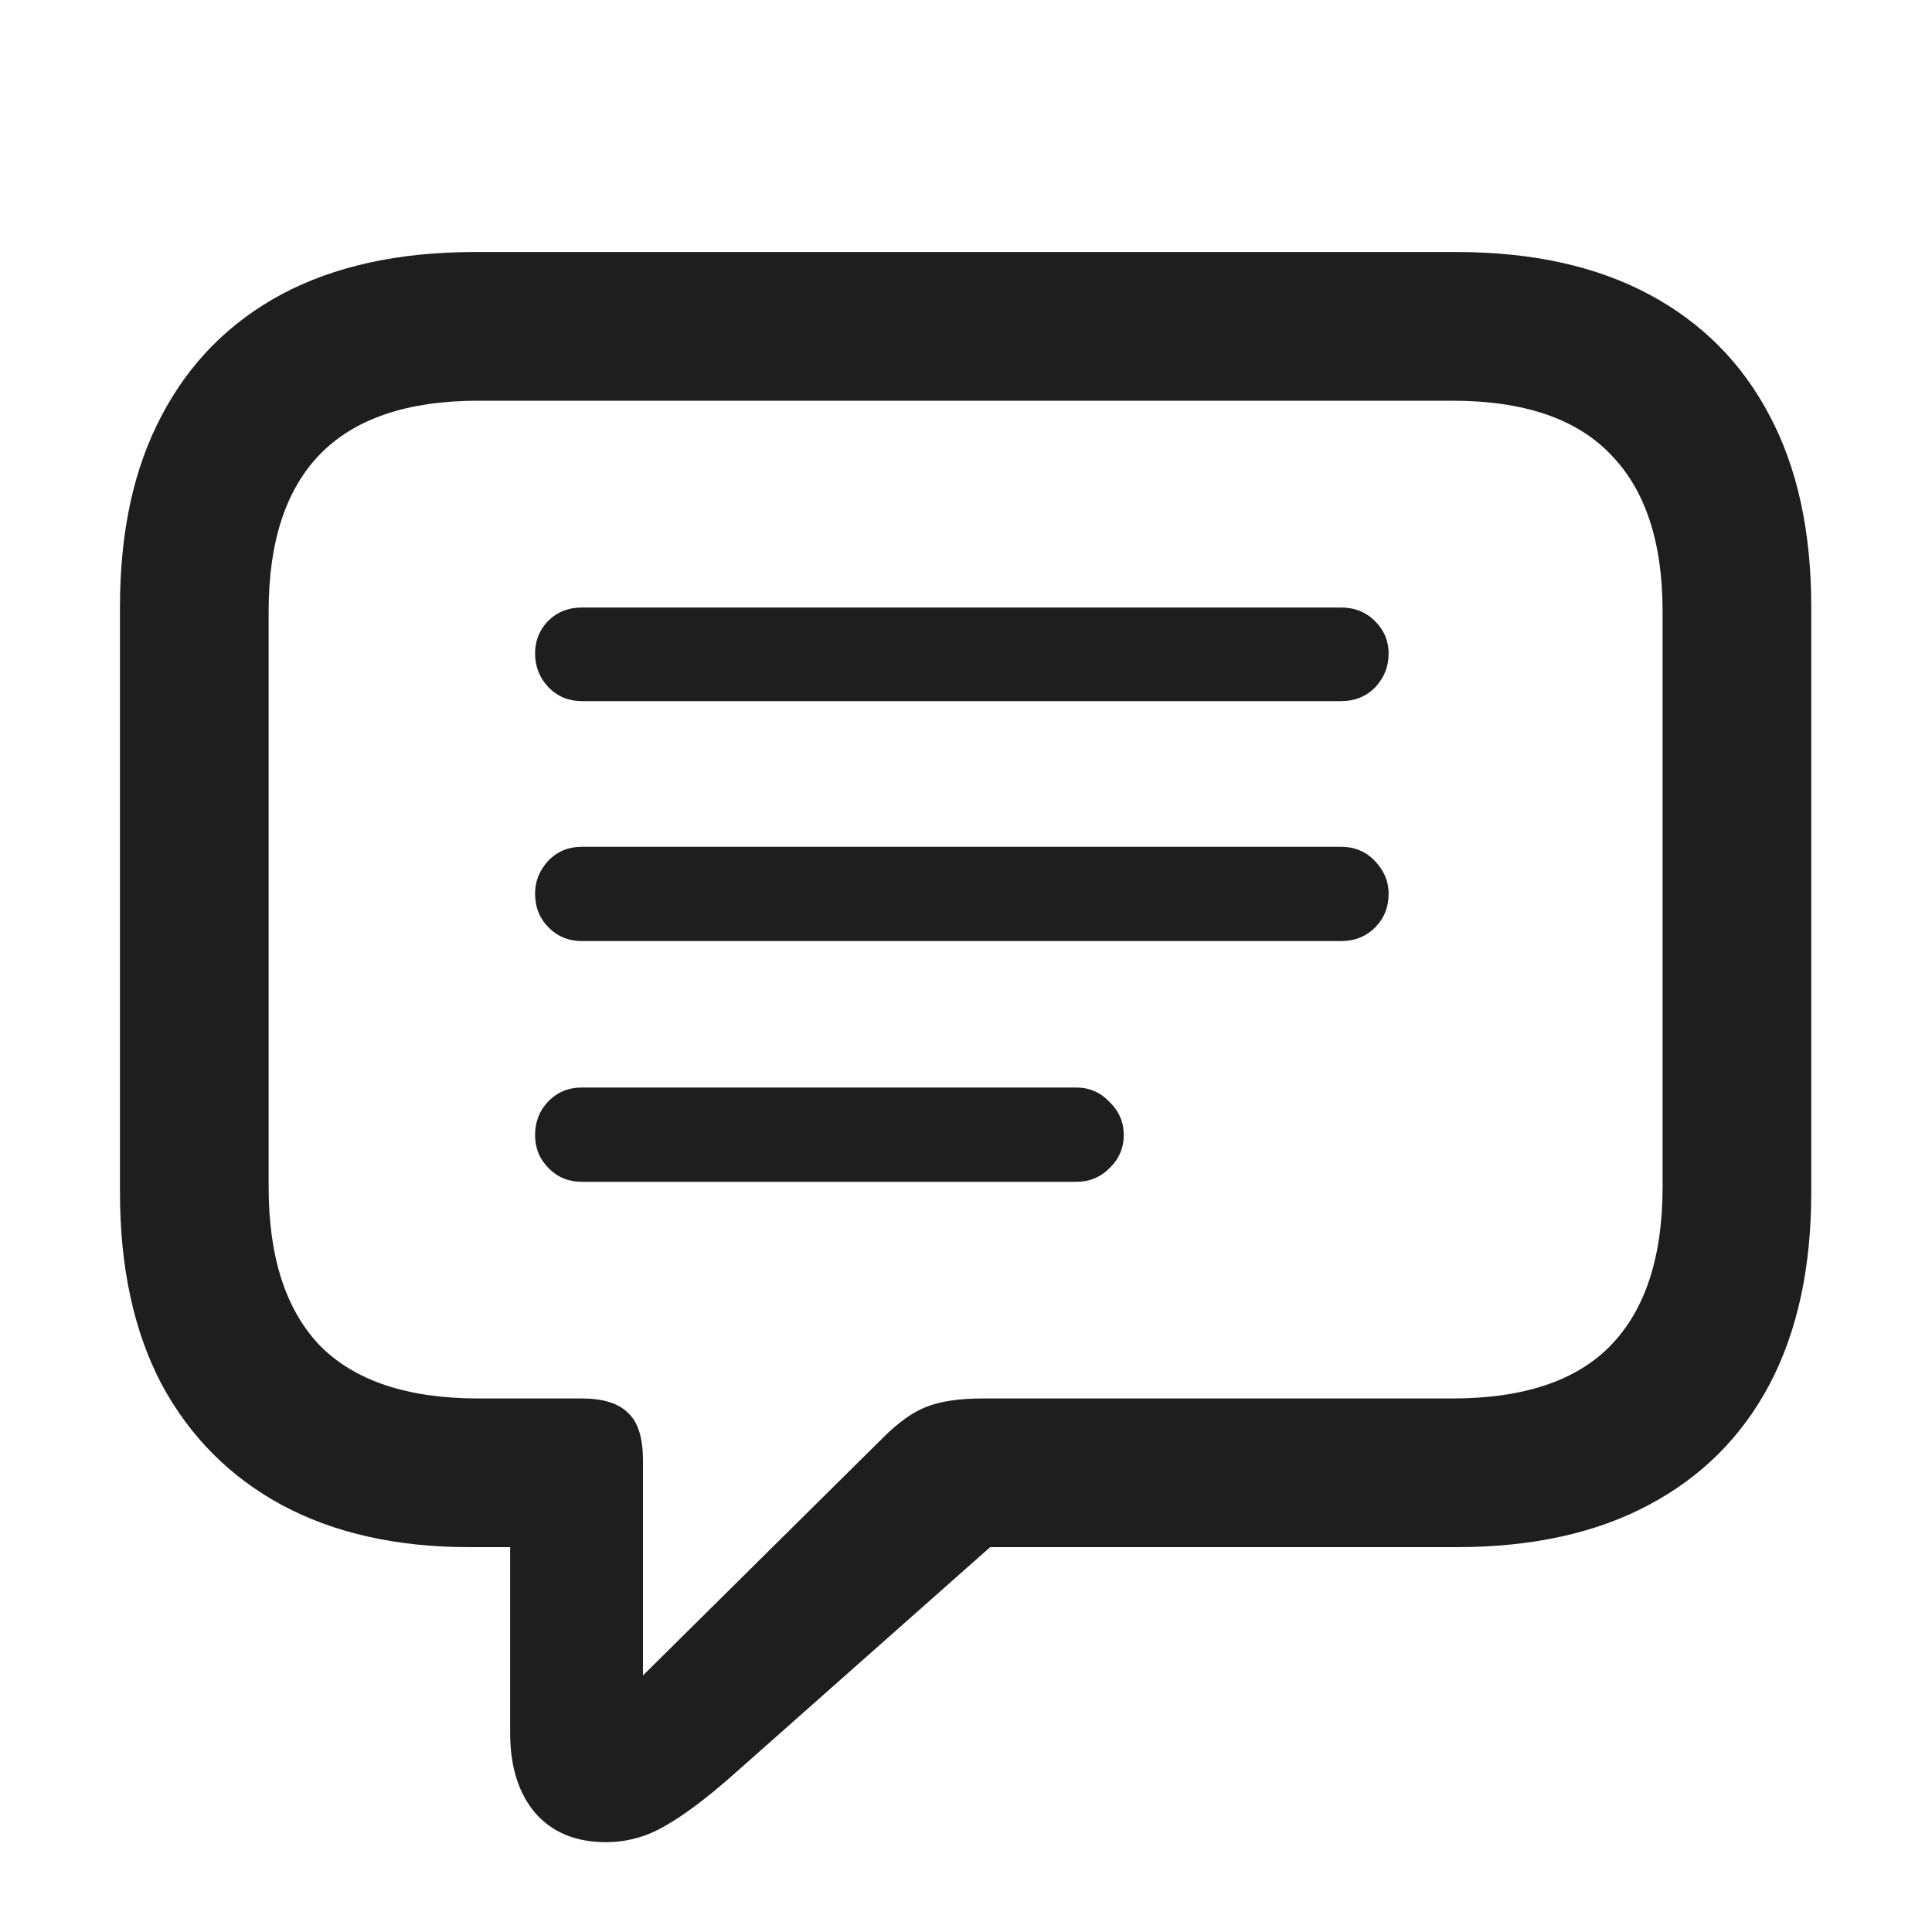
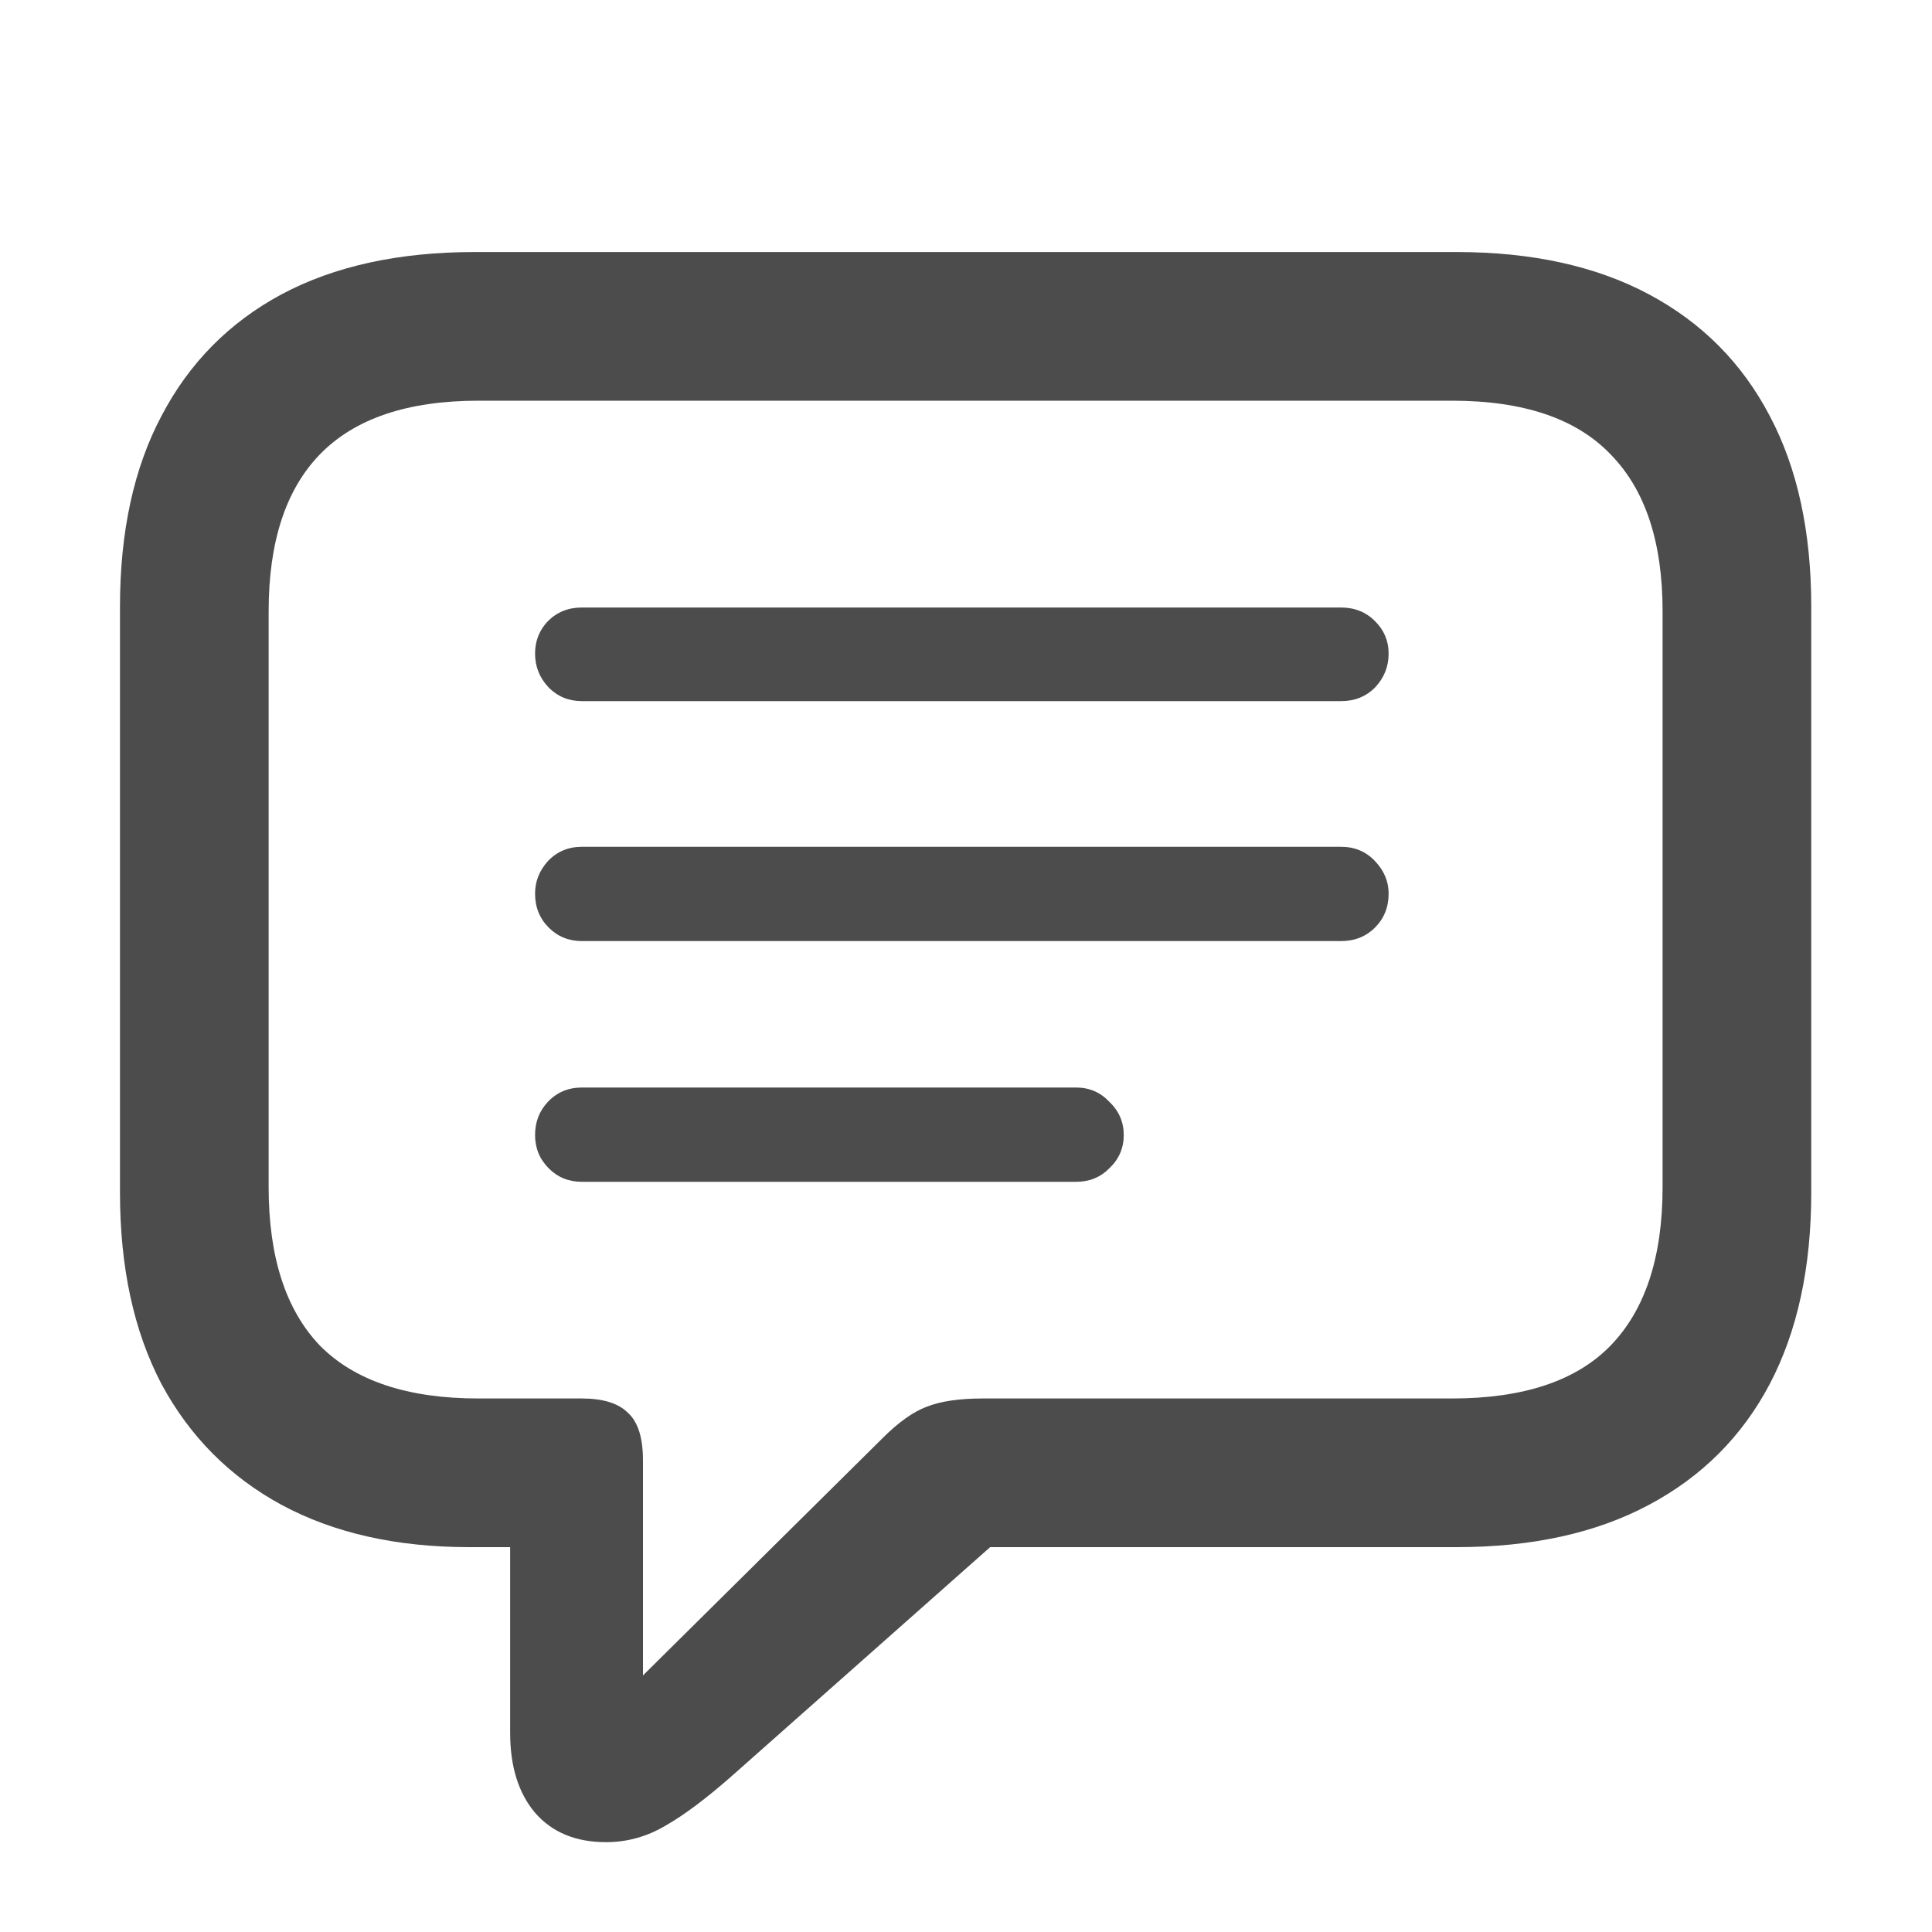
- <svg xmlns="http://www.w3.org/2000/svg" width="20" height="20" role="graphics-symbol" viewBox="0 0 20 20" class="topbarCommentFilled" style="width: 20px; height: 20px; display: block; fill: rgb(30,30,30); flex-shrink: 0;">
+ <svg xmlns="http://www.w3.org/2000/svg" width="20" height="20" role="graphics-symbol" viewBox="0 0 20 20" class="topbarCommentFilled" style="width: 20px; height: 20px; display: block; fill: rgba(0, 0, 0, 0.7); flex-shrink: 0;">
  <path d="M6.273 19.07C5.961 19.07 5.716 18.969 5.539 18.766C5.367 18.562 5.281 18.287 5.281 17.938V16.016H4.859C4.104 16.016 3.456 15.87 2.914 15.578C2.378 15.287 1.964 14.87 1.672 14.328C1.385 13.781 1.242 13.12 1.242 12.344V6.281C1.242 5.505 1.385 4.846 1.672 4.305C1.958 3.758 2.372 3.339 2.914 3.047C3.461 2.755 4.128 2.609 4.914 2.609H15.078C15.859 2.609 16.523 2.755 17.07 3.047C17.617 3.339 18.034 3.758 18.32 4.305C18.607 4.846 18.75 5.505 18.75 6.281V12.344C18.75 13.12 18.607 13.781 18.32 14.328C18.034 14.87 17.617 15.287 17.07 15.578C16.523 15.87 15.859 16.016 15.078 16.016H10.25L7.578 18.383C7.312 18.617 7.083 18.789 6.891 18.898C6.698 19.013 6.492 19.07 6.273 19.07ZM6.656 17.344L9.133 14.891C9.299 14.724 9.453 14.615 9.594 14.562C9.74 14.505 9.932 14.477 10.172 14.477H15.031C15.771 14.477 16.318 14.294 16.672 13.93C17.031 13.56 17.211 13.013 17.211 12.289V6.328C17.211 5.609 17.031 5.068 16.672 4.703C16.318 4.333 15.771 4.148 15.031 4.148H4.953C4.219 4.148 3.672 4.333 3.312 4.703C2.958 5.068 2.781 5.609 2.781 6.328V12.289C2.781 13.013 2.958 13.56 3.312 13.93C3.672 14.294 4.219 14.477 4.953 14.477H6.023C6.242 14.477 6.401 14.526 6.5 14.625C6.604 14.719 6.656 14.883 6.656 15.117V17.344ZM6.023 7.258C5.888 7.258 5.773 7.211 5.68 7.117C5.586 7.018 5.539 6.901 5.539 6.766C5.539 6.635 5.583 6.523 5.672 6.43C5.766 6.336 5.883 6.289 6.023 6.289H13.883C14.023 6.289 14.141 6.336 14.234 6.43C14.328 6.523 14.375 6.635 14.375 6.766C14.375 6.901 14.328 7.018 14.234 7.117C14.141 7.211 14.023 7.258 13.883 7.258H6.023ZM6.023 9.742C5.888 9.742 5.773 9.695 5.68 9.602C5.586 9.508 5.539 9.391 5.539 9.25C5.539 9.125 5.583 9.013 5.672 8.914C5.766 8.815 5.883 8.766 6.023 8.766H13.883C14.023 8.766 14.141 8.815 14.234 8.914C14.328 9.013 14.375 9.125 14.375 9.25C14.375 9.391 14.328 9.508 14.234 9.602C14.141 9.695 14.023 9.742 13.883 9.742H6.023ZM6.023 12.234C5.888 12.234 5.773 12.188 5.68 12.094C5.586 12 5.539 11.885 5.539 11.75C5.539 11.615 5.583 11.5 5.672 11.406C5.766 11.307 5.883 11.258 6.023 11.258H11.141C11.276 11.258 11.391 11.307 11.484 11.406C11.583 11.5 11.633 11.615 11.633 11.75C11.633 11.885 11.583 12 11.484 12.094C11.391 12.188 11.276 12.234 11.141 12.234H6.023Z" />
</svg>
